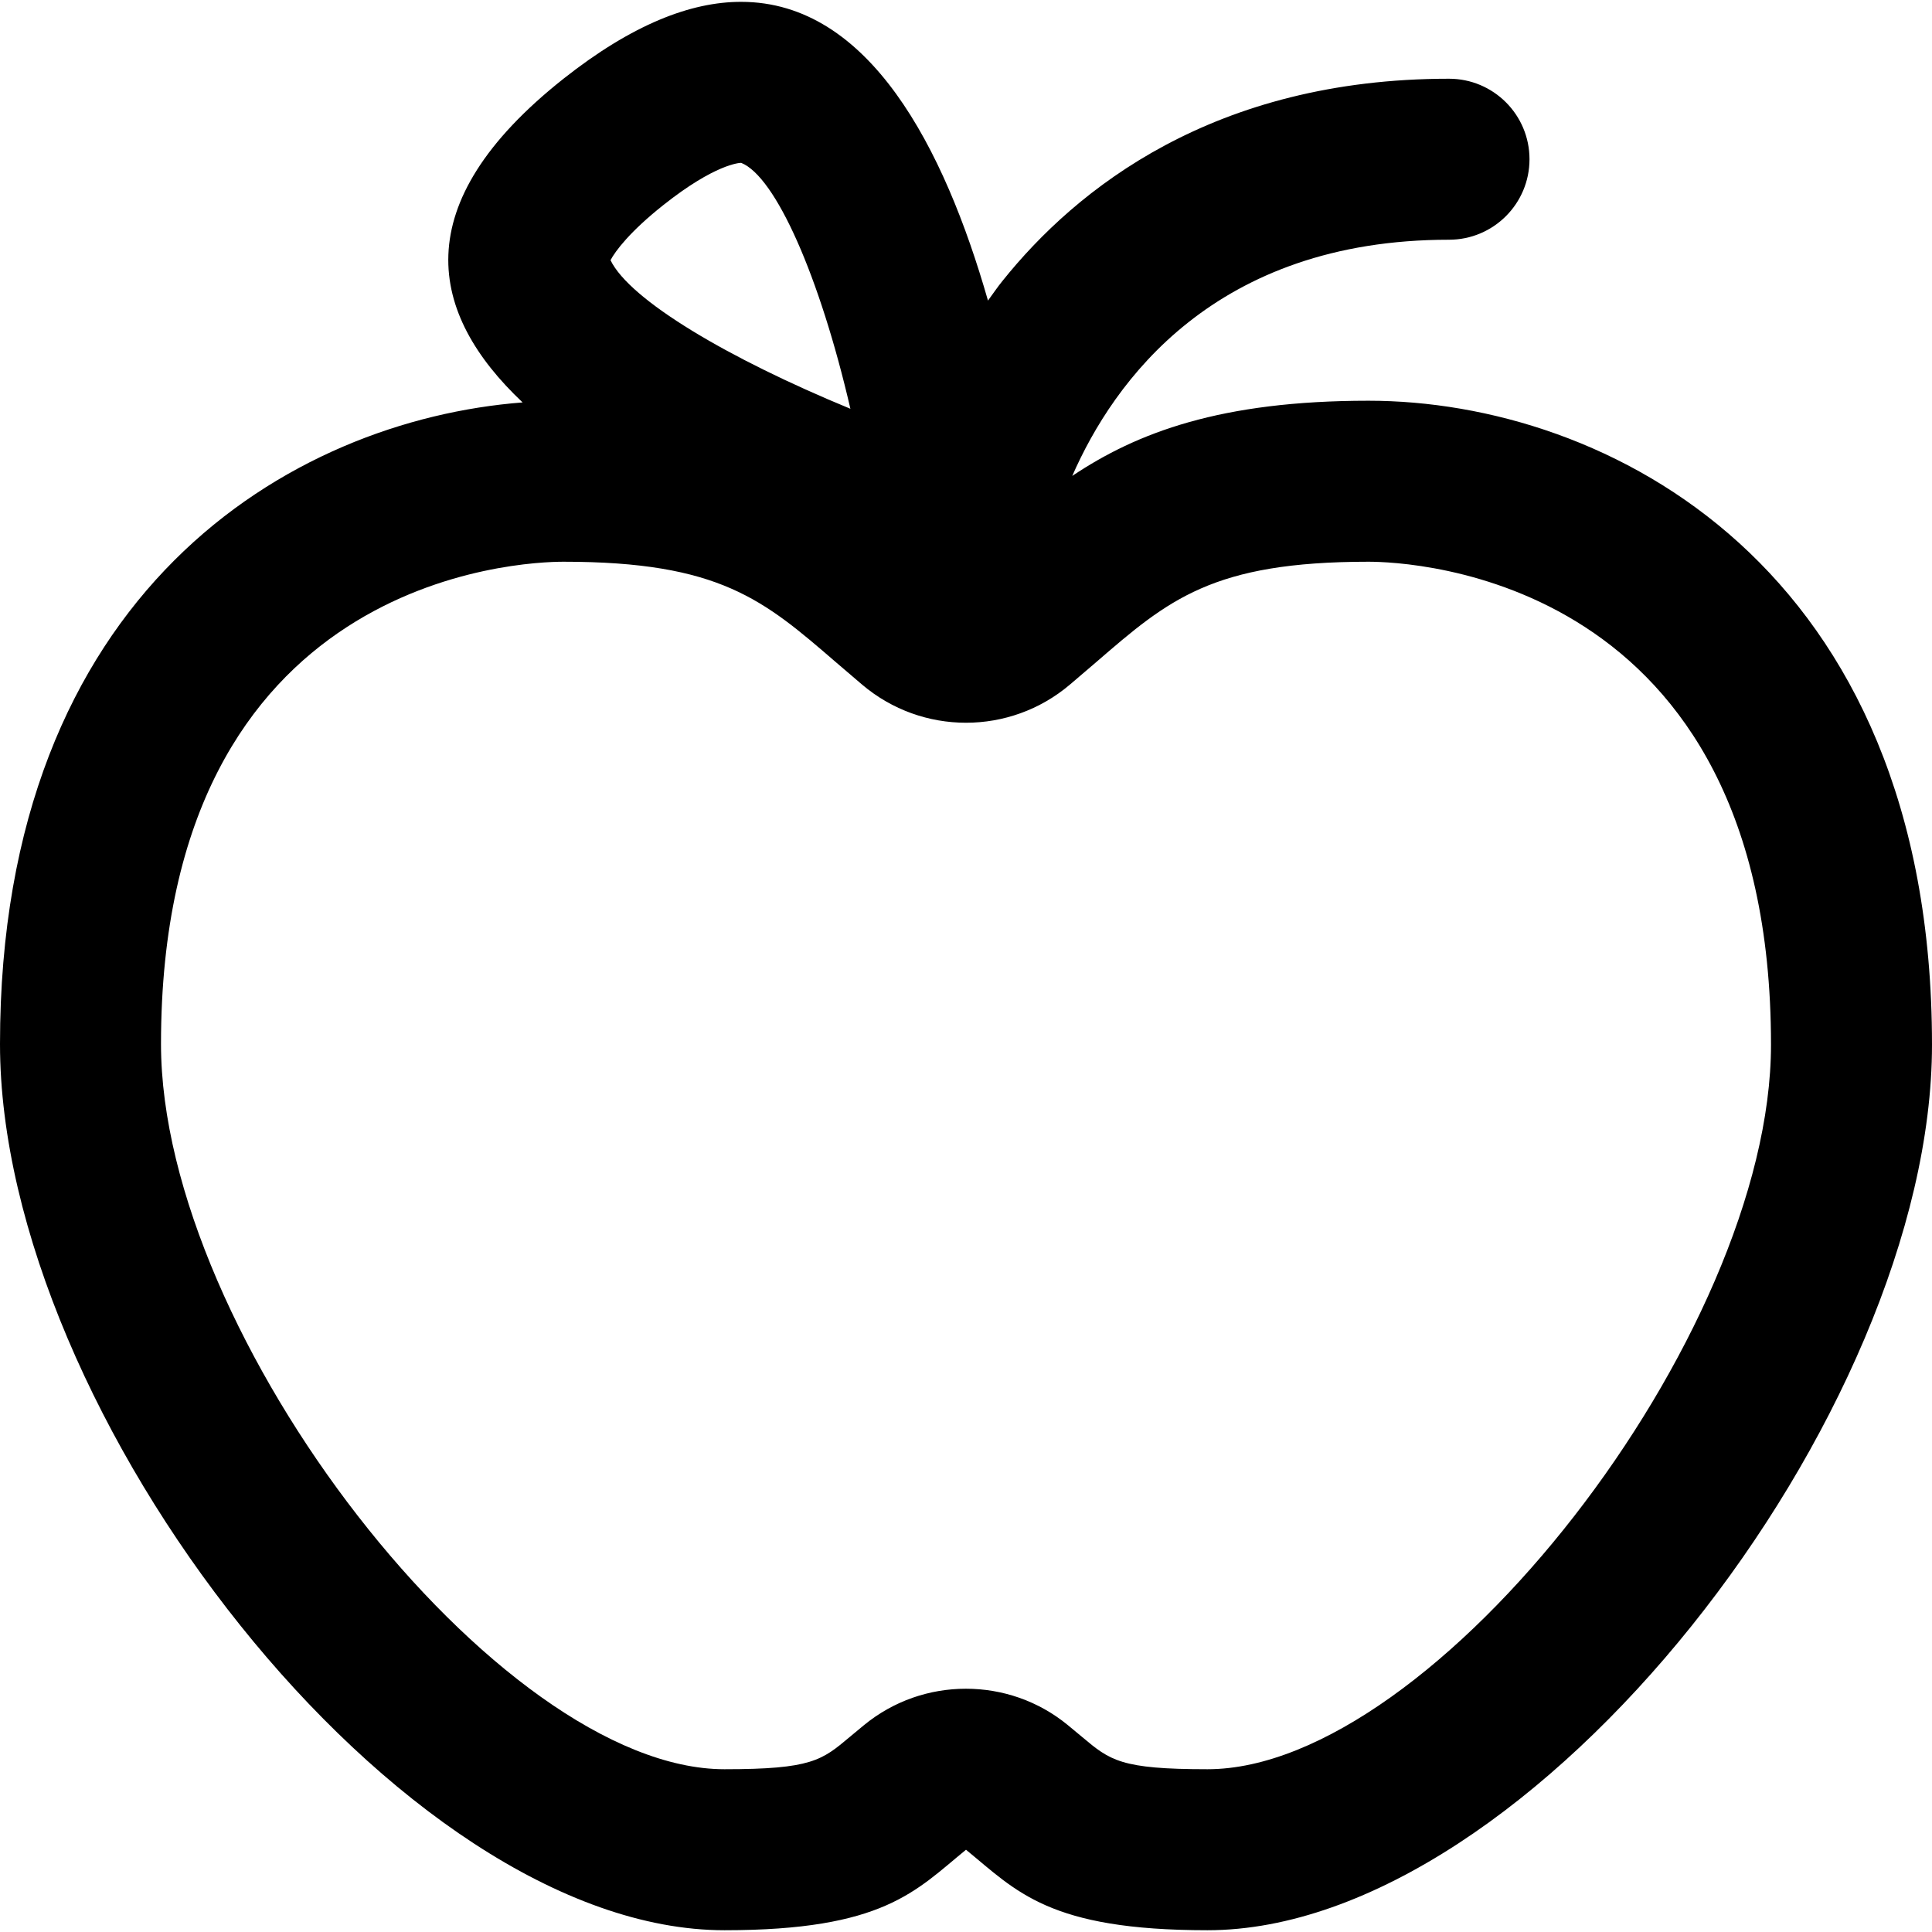
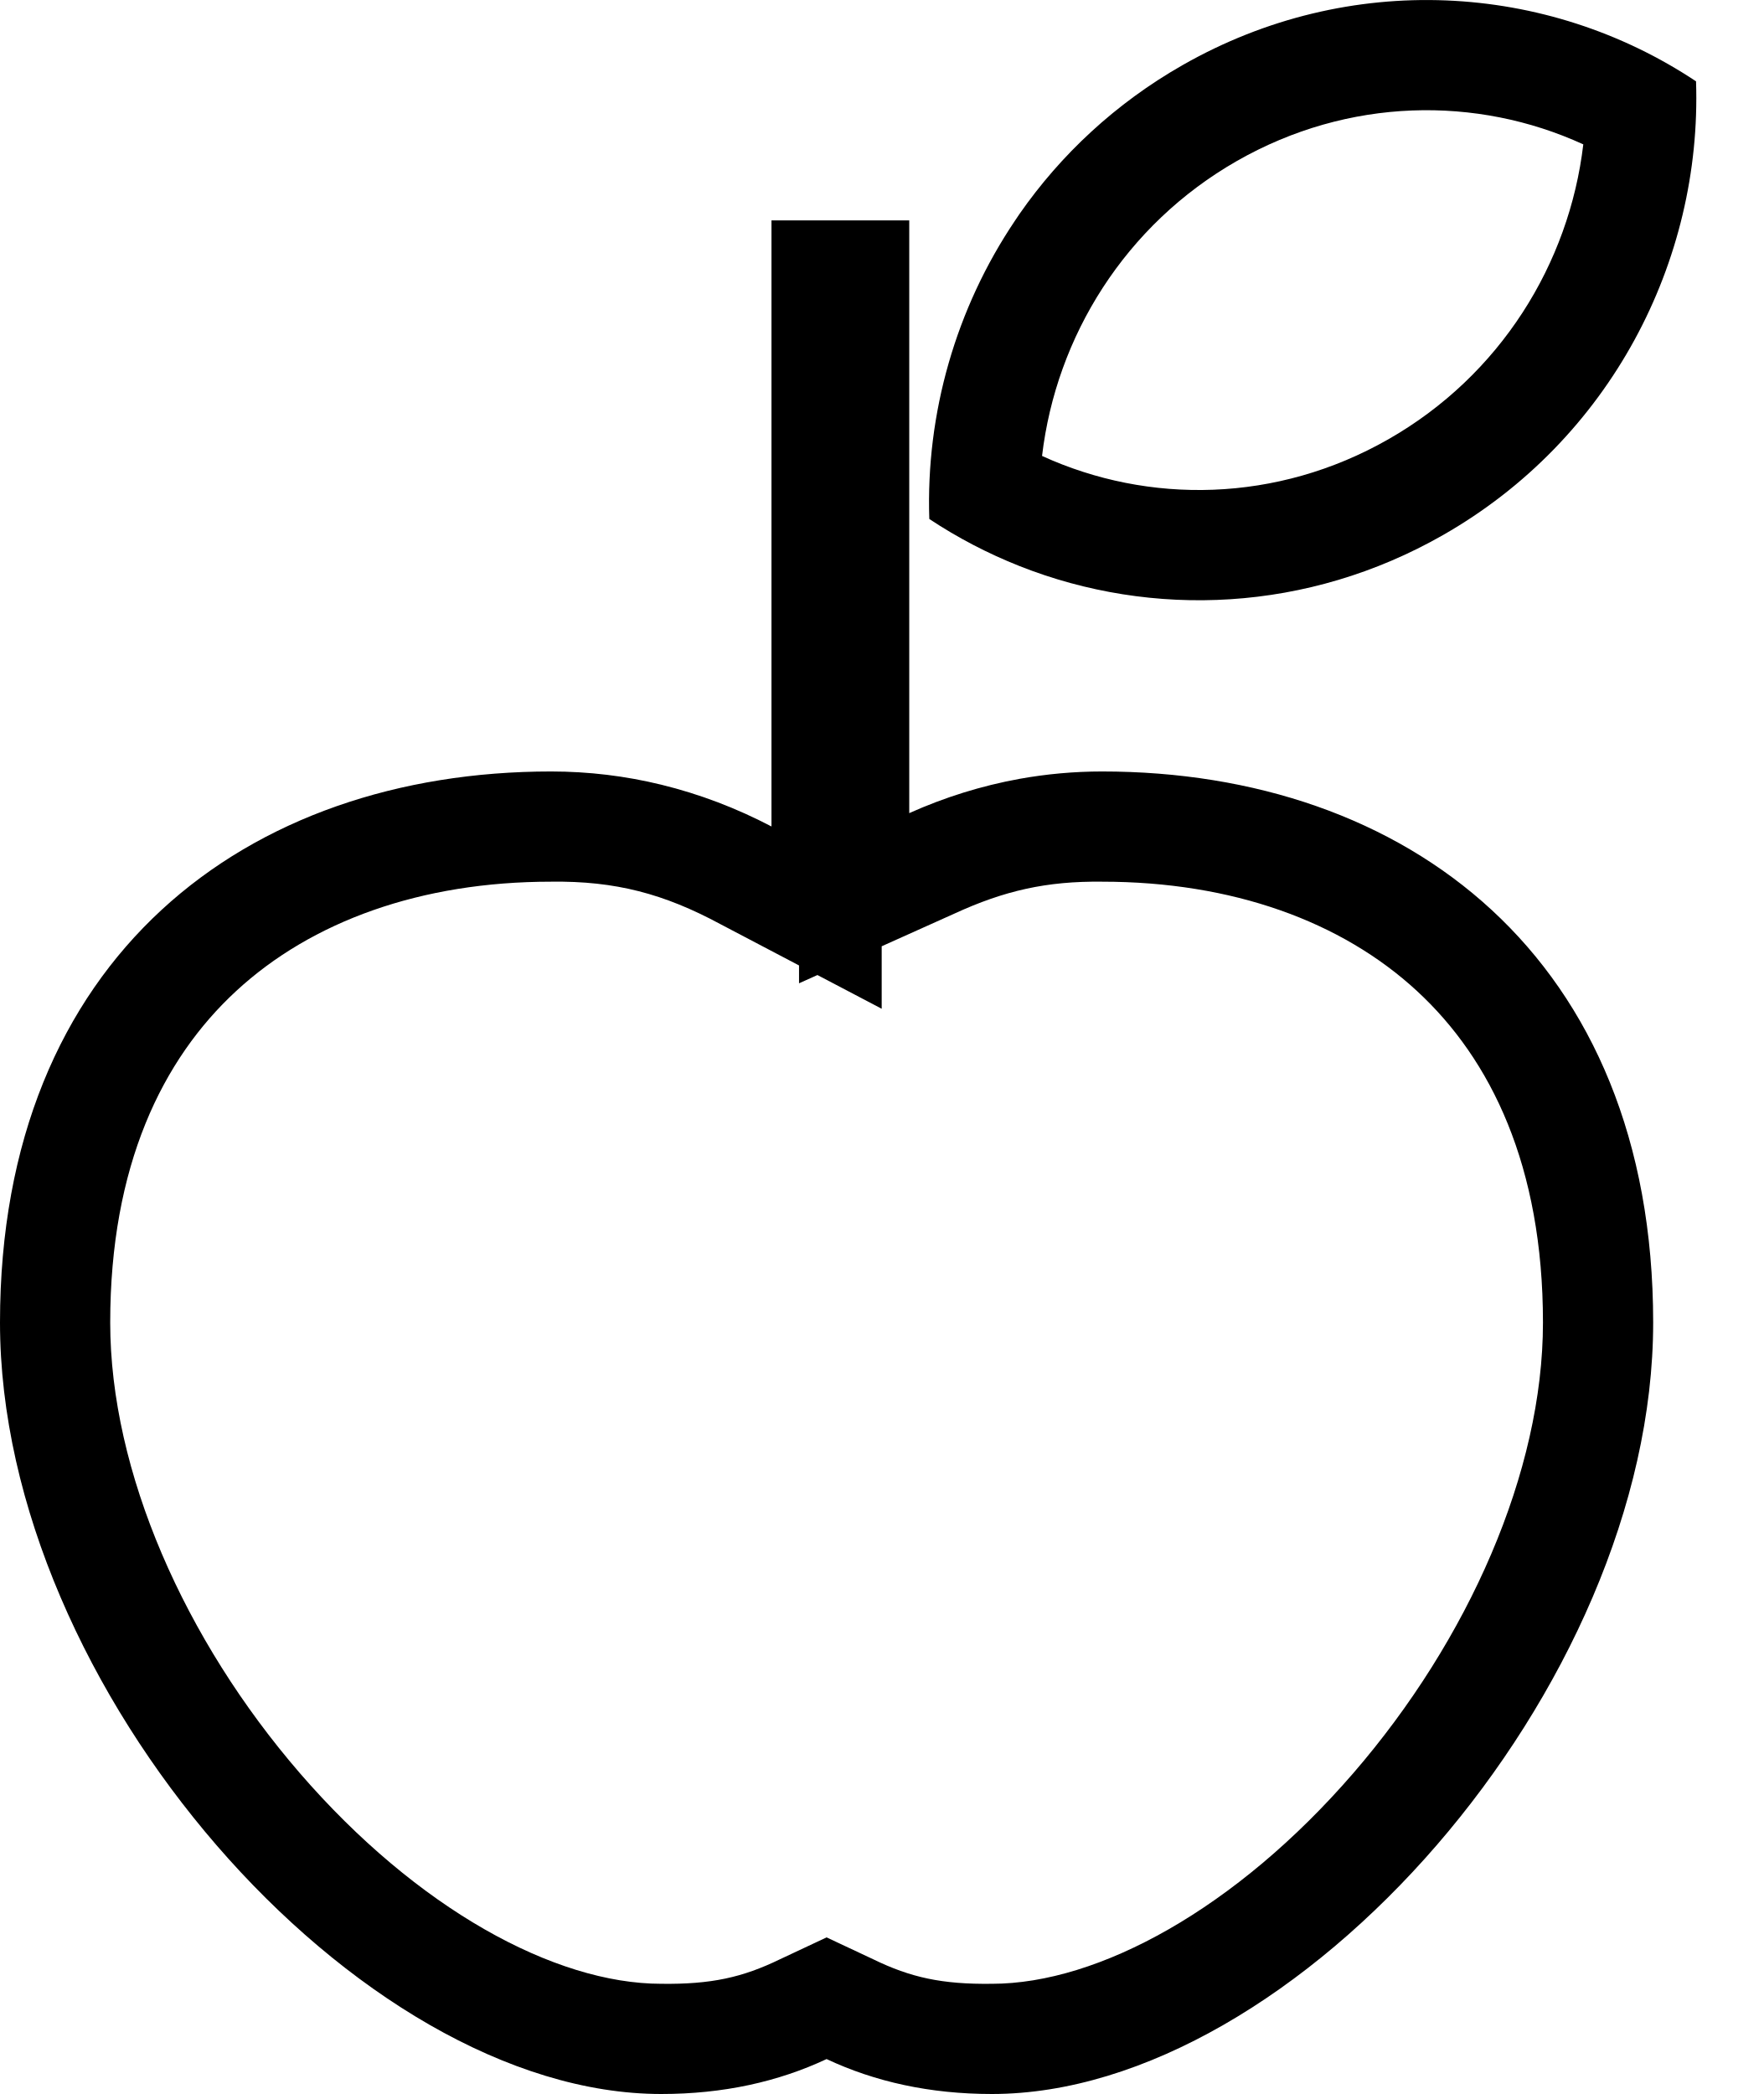
- <svg xmlns="http://www.w3.org/2000/svg" viewBox="0 0 24 24" height="24" width="24">
-   <path d="M17 4.978c-1.838 0-2.876.396-3.68.934.513-1.172 1.768-2.934 4.68-2.934a1 1 0 0 0 0-2c-2.921 0-4.629 1.365-5.547 2.512-.064.078-.119.162-.18.244C11.73 1.838 10.798.023 9.207.023 8.579.022 7.85.306 7 .978 5.027 2.54 5.329 3.902 6.492 4.999 3.609 5.222 0 7.352 0 12.969c0 4.582 4.961 11.009 9 11.009 1.975 0 2.371-.486 3-1 .629.514 1.025 1 3 1 4.039 0 9-6.418 9-11 0-5.953-4.055-8-7-8M8.242 2.546c.641-.508.943-.523.965-.523.426.169.975 1.405 1.357 3.055-1.527-.629-2.741-1.352-2.98-1.846.059-.112.241-.356.658-.686M15 21.978c-1.08 0-1.21-.109-1.559-.402l-.176-.146c-.367-.302-.816-.452-1.266-.452s-.898.15-1.266.452l-.176.146c-.347.292-.477.402-1.557.402-2.813 0-7-5.389-7-9.009 0-5.823 4.488-5.991 5-5.991 1.939 0 2.484.471 3.387 1.251l.323.276a1.995 1.995 0 0 0 2.58 0l.323-.276c.902-.78 1.447-1.251 3.387-1.251.512 0 5 .168 5 6 0 3.617-4.187 9-7 9" />
+ <svg xmlns="http://www.w3.org/2000/svg" xmlns:xlink="http://www.w3.org/1999/xlink" width="16" height="19" viewBox="0 0 16 19" version="1.1">
+   <g id="Canvas" transform="translate(1807 1277)">
+     <g id="food">
+       <use xlink:href="#path0_fill" transform="translate(-1807 -1277)" />
+     </g>
+   </g>
+   <defs>
+     <path id="path0_fill" fill-rule="evenodd" d="M 9.25 5.136C 10.457 5.614 11.866 5.555 13.093 4.855C 14.61 3.989 15.444 2.372 15.389 0.738C 14.04 -0.159 12.245 -0.274 10.728 0.592C 10.122 0.938 9.625 1.403 9.25 1.942C 9.237 1.962 9.224 1.981 9.211 2C 8.673 2.798 8.4 3.751 8.432 4.709C 8.69 4.88 8.965 5.023 9.25 5.136ZM 12.597 3.986C 11.586 4.563 10.422 4.579 9.455 4.137ZM 9.455 4.137C 9.583 3.053 10.209 2.04 11.224 1.46C 12.235 0.883 13.399 0.867 14.366 1.31C 14.238 2.394 13.612 3.407 12.597 3.986L 9.455 4.137ZM 8.25 5.767L 8.25 4.983L 8.25 4.715L 8.25 3L 8.25 2L 8.051 2L 8 2L 7.25 2L 7 2L 7 3L 7 6.404L 7 7.499C 6.683 7.333 6.348 7.205 6 7.12C 5.677 7.041 5.342 7 5 7C 2.239 7 0 8.686 0 12C 0 15.314 3.239 19 6 19C 6.562 19 7.061 18.889 7.5 18.683C 7.938 18.889 8.438 19 9 19C 11.761 19 15 15.314 15 12C 15 8.686 12.761 7 10 7C 9.745 7 9.495 7.023 9.25 7.067C 8.904 7.13 8.569 7.235 8.25 7.378L 8.25 6.307L 8.25 5.767ZM 7.417 8.847L 8 9.153L 8 8.586L 8.659 8.29C 9.111 8.082 9.495 7.994 10 8C 11.182 8 12.173 8.36 12.857 8.992C 13.529 9.612 14 10.581 14 12C 14 13.354 13.324 14.88 12.279 16.089C 11.217 17.317 9.969 18 9 18C 8.547 18.006 8.261 17.942 7.924 17.778L 7.5 17.579L 7.076 17.778C 6.738 17.942 6.453 18.006 6 18C 5.031 18 3.783 17.317 2.721 16.089C 1.676 14.88 1 13.354 1 12C 1 10.581 1.471 9.612 2.143 8.992C 2.827 8.36 3.818 8 5 8C 5.583 7.992 6.026 8.11 6.536 8.385L 7.25 8.76L 7.25 8.922L 7.417 8.847Z" />
+   </defs>
</svg>
